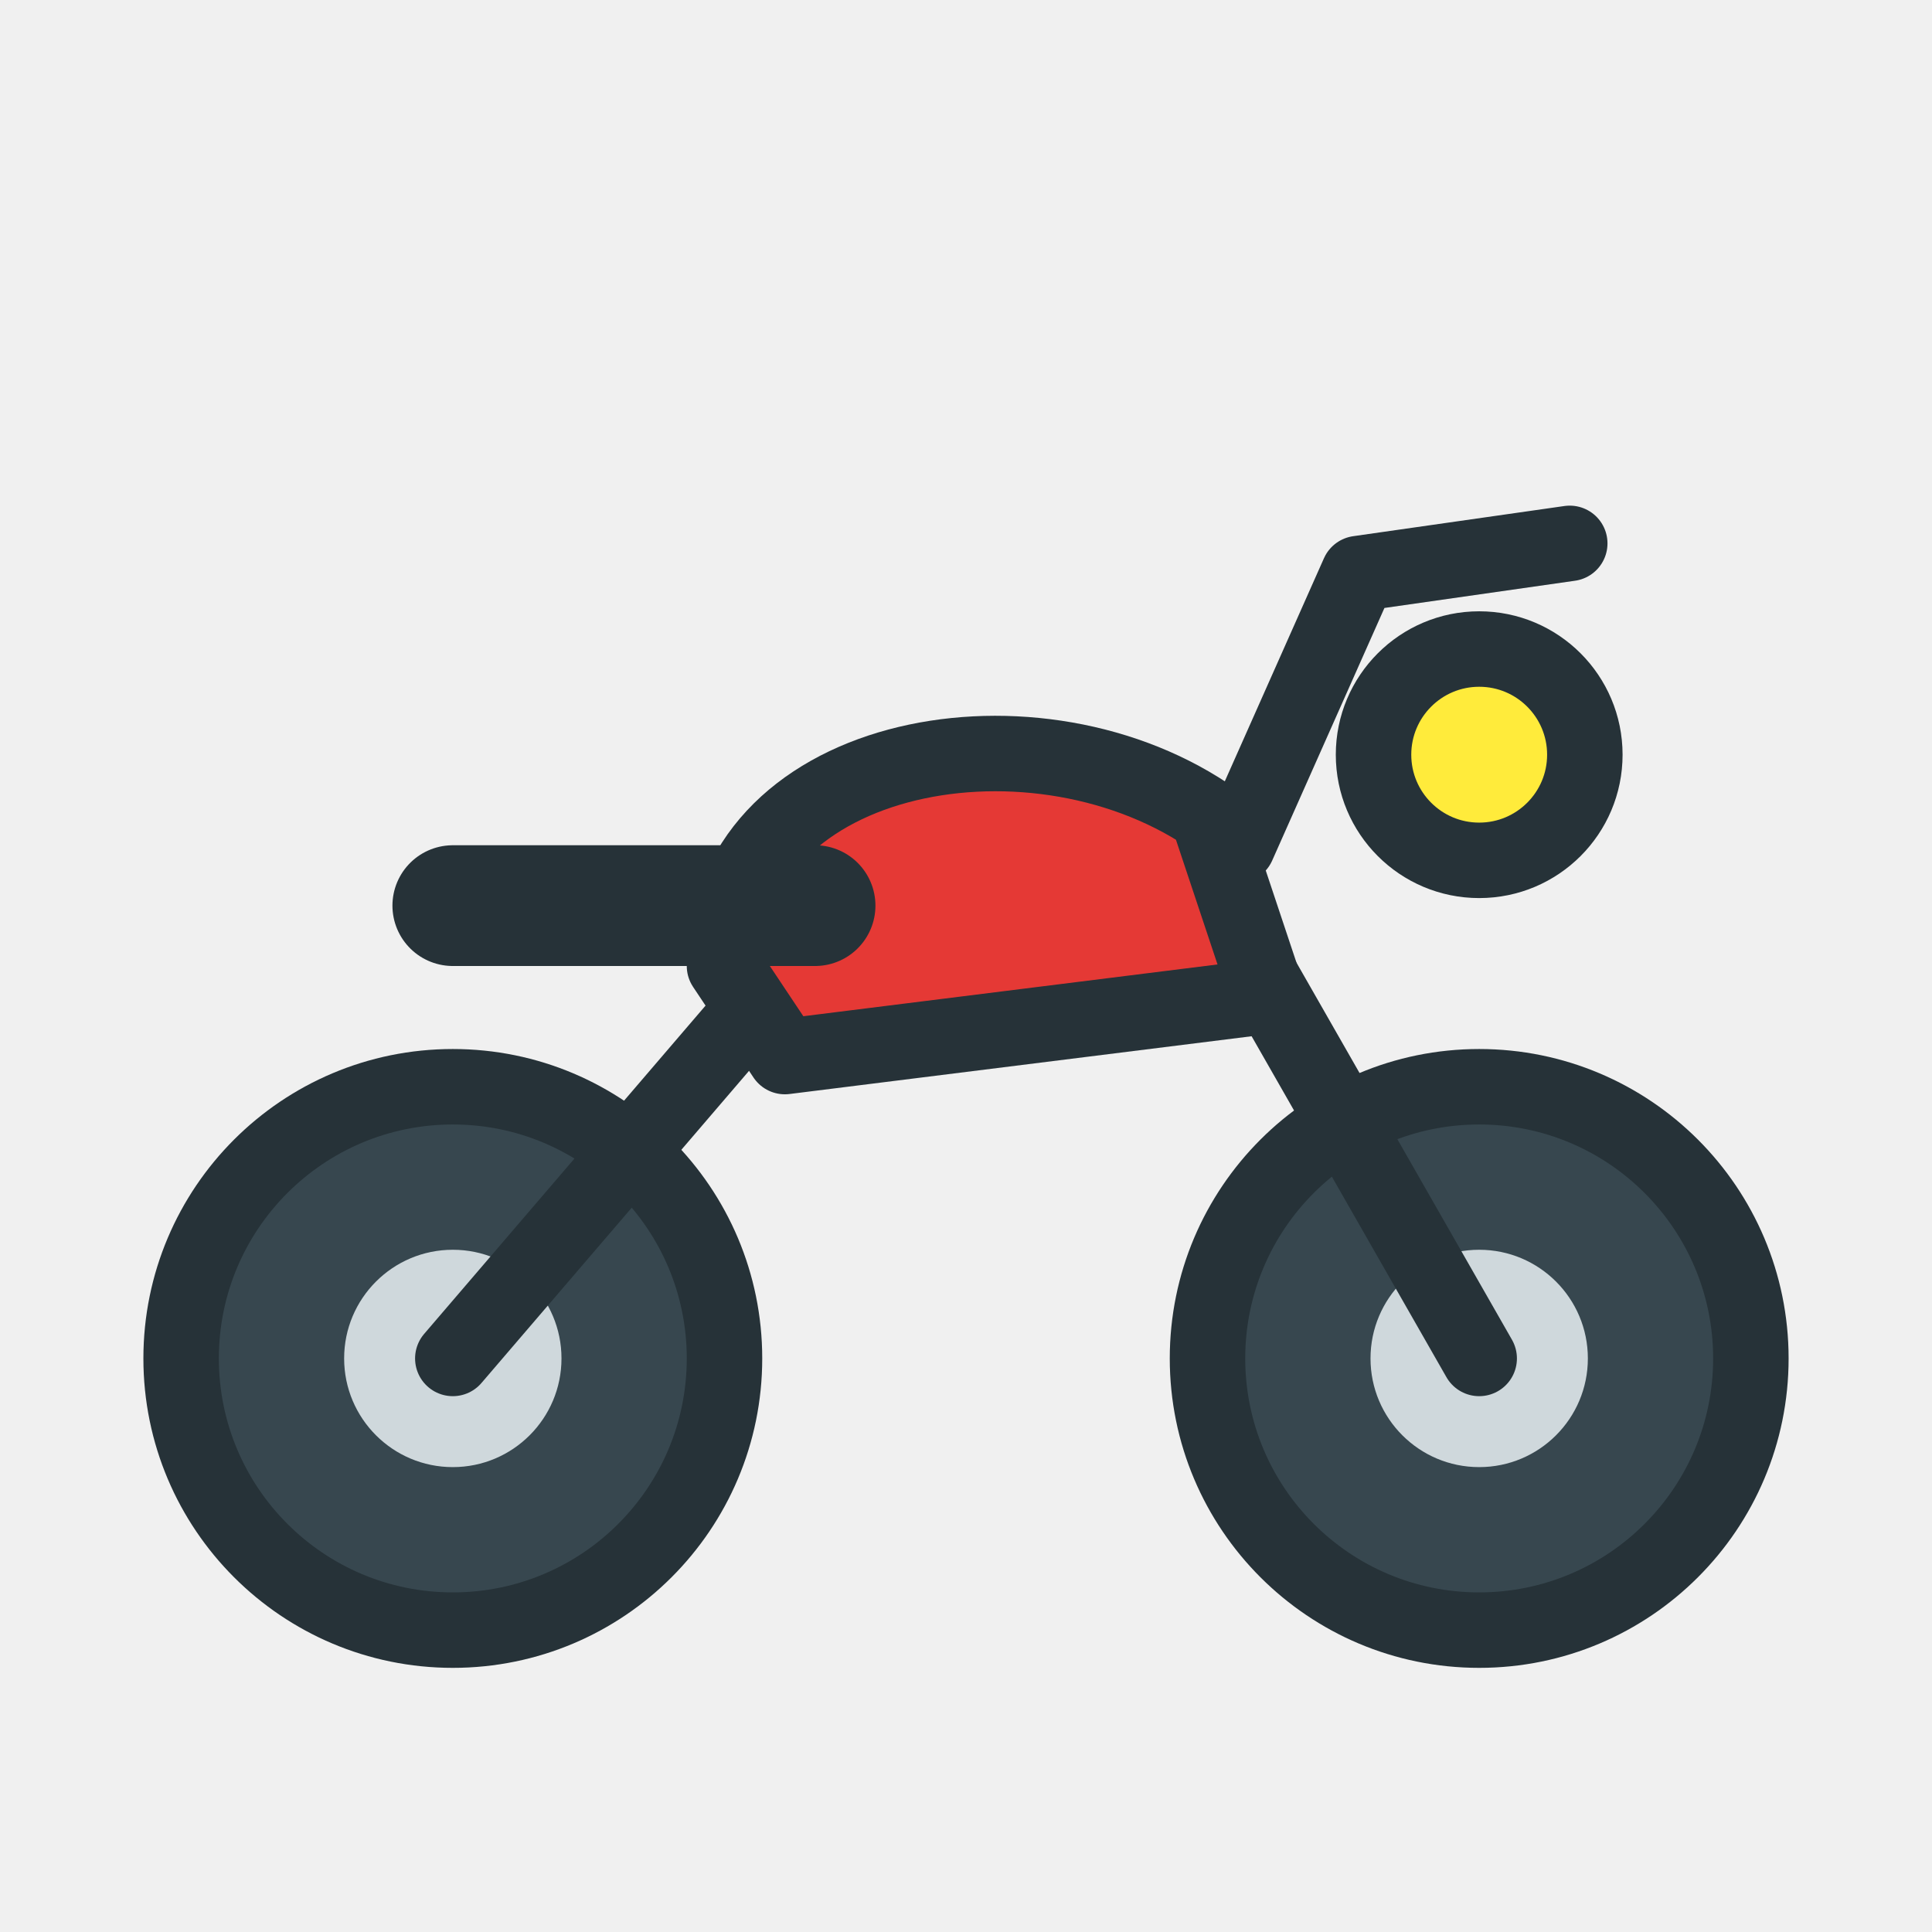
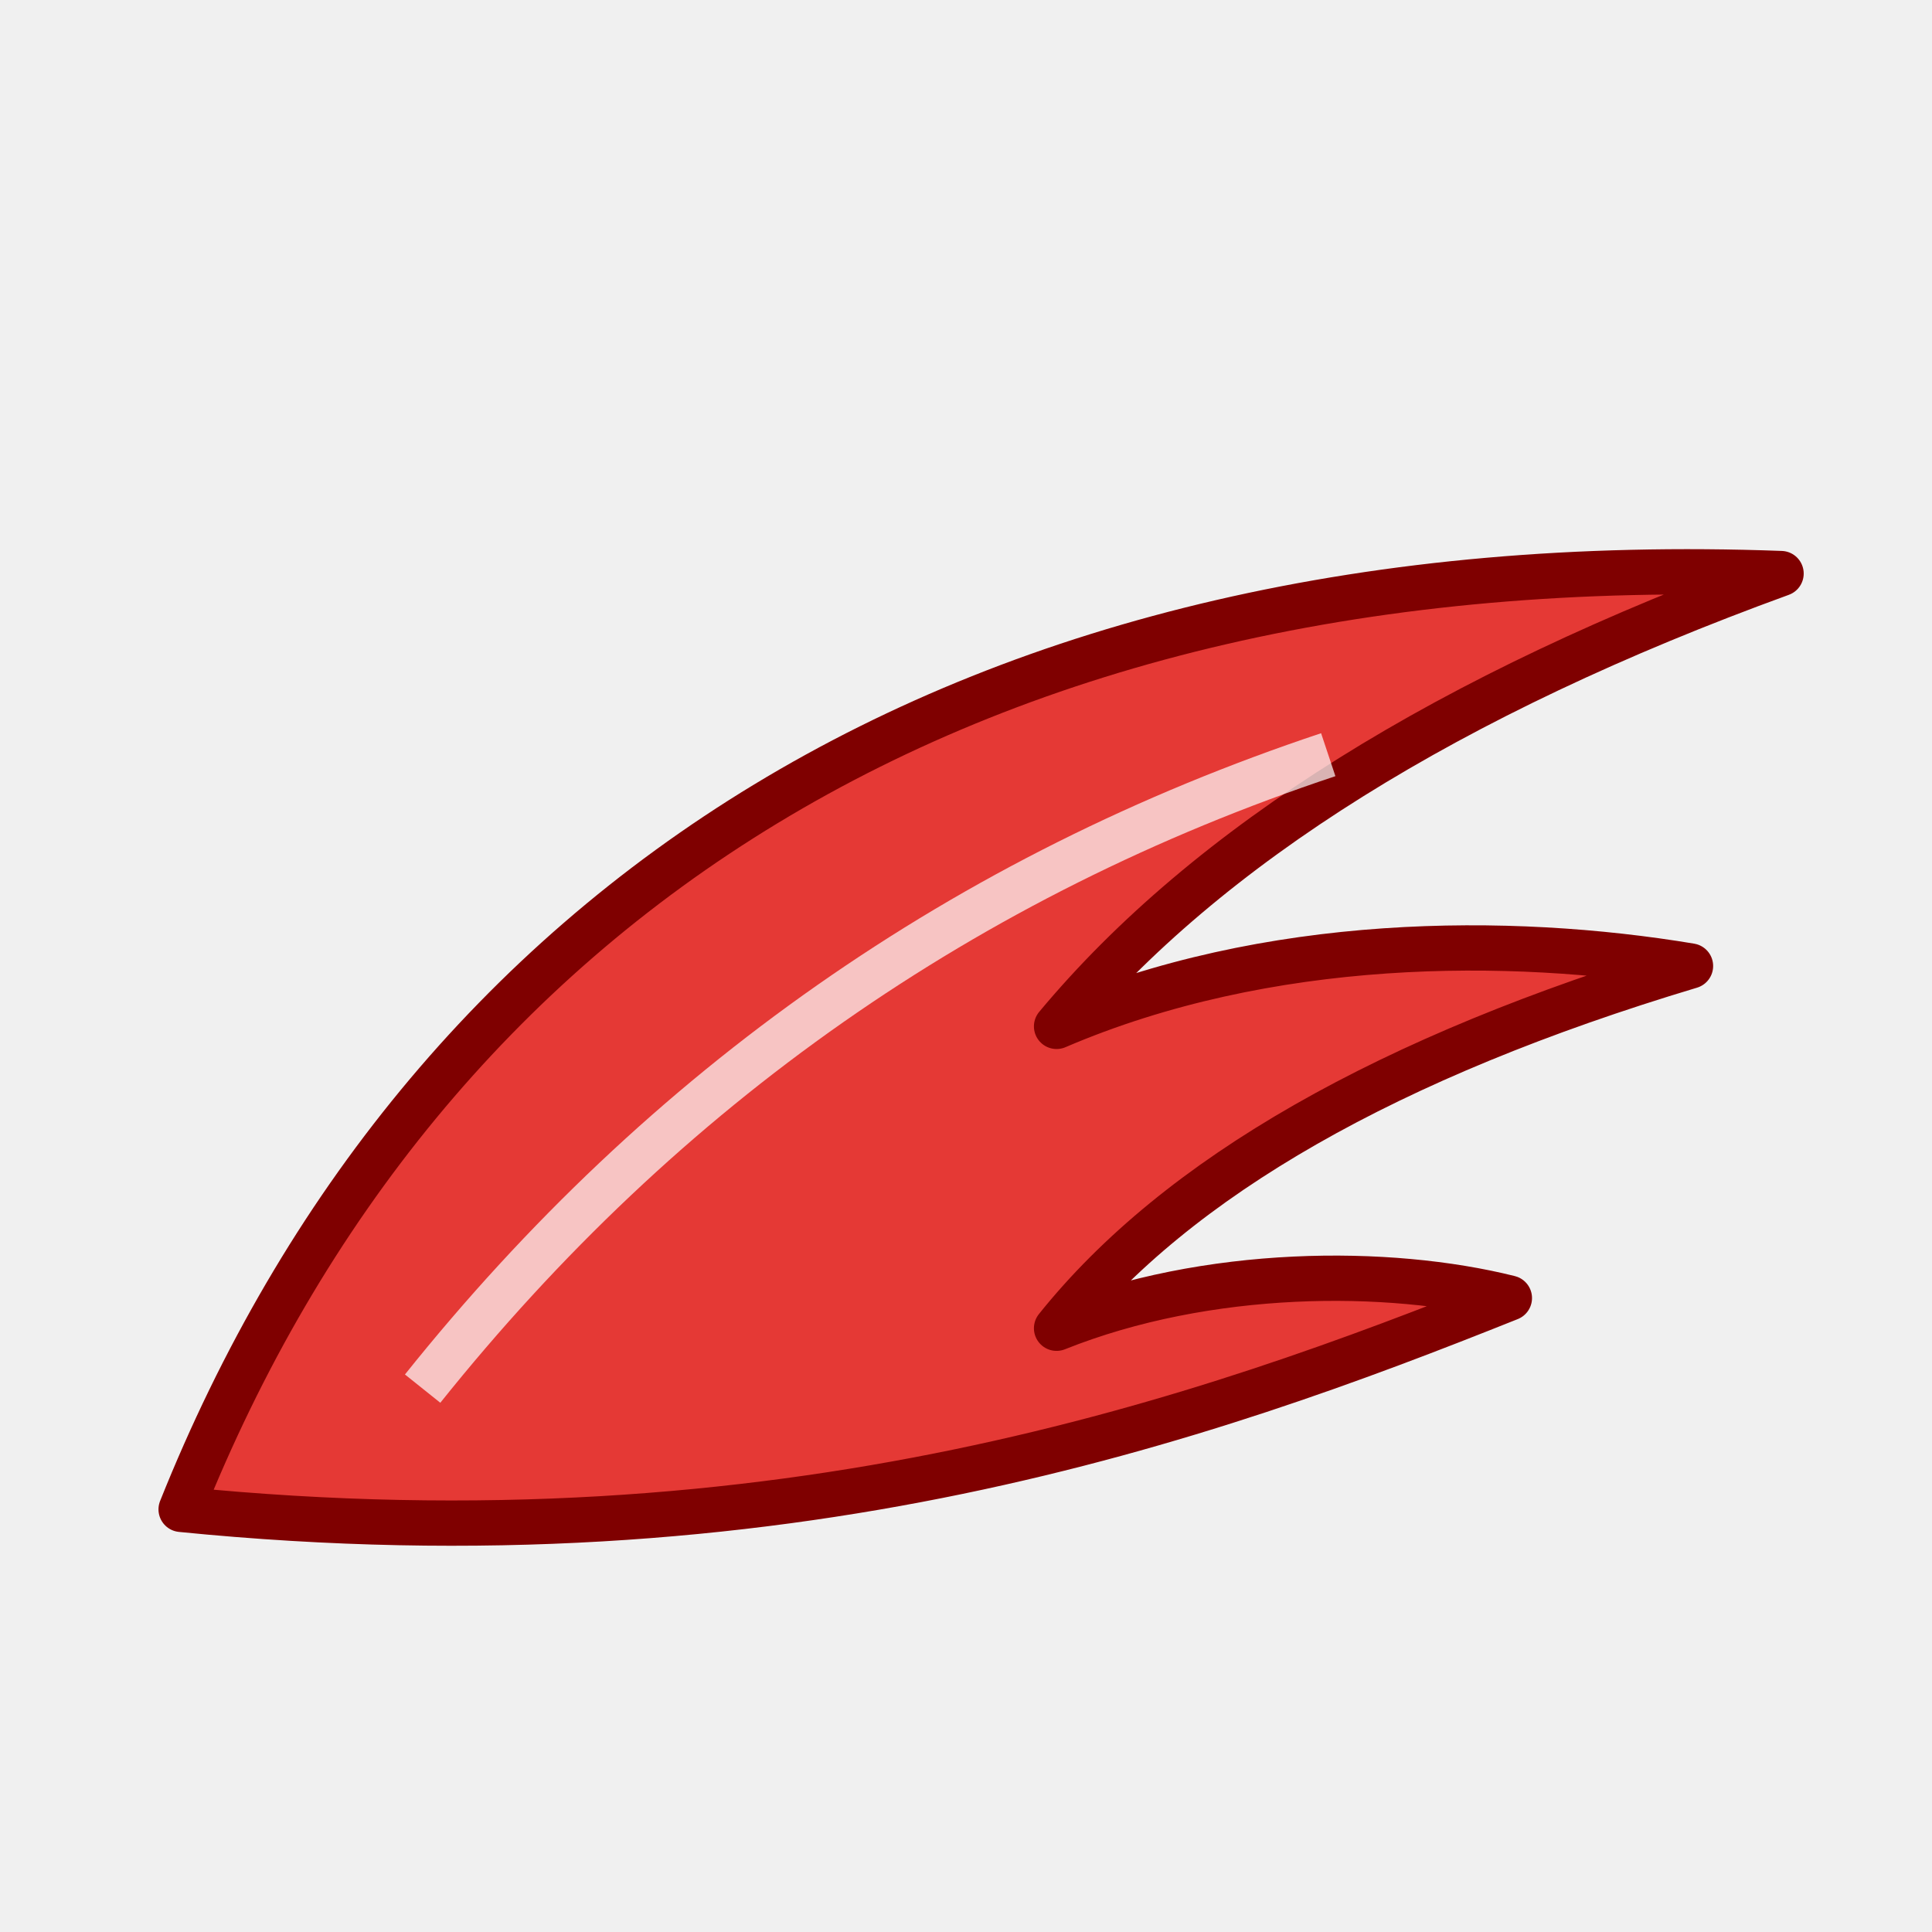
<svg xmlns="http://www.w3.org/2000/svg" viewBox="0 0 64 64">
-   <circle cx="15" cy="45" r="9" fill="#37474F" stroke="#263238" stroke-width="2.5" stroke-linejoin="round" stroke-linecap="round" />
-   <circle cx="15" cy="45" r="3.6" fill="#CFD8DC" />
-   <circle cx="49" cy="45" r="9" fill="#37474F" stroke="#263238" stroke-width="2.5" stroke-linejoin="round" stroke-linecap="round" />
-   <circle cx="49" cy="45" r="3.6" fill="#CFD8DC" />
-   <path d="M15 45 L27 31 L41 31 L49 45" fill="none" stroke="#263238" stroke-width="2.5" stroke-linejoin="round" stroke-linecap="round" />
-   <path d="M24 32 C24 25 34 23 40 27 L42 33 L26 35 Z" fill="#E53935" stroke="#263238" stroke-width="2.5" stroke-linejoin="round" stroke-linecap="round" />
-   <path d="M15 30 h12" stroke="#263238" stroke-width="4" stroke-linecap="round" />
-   <path d="M41 28 L45 19 L52 18" fill="none" stroke="#263238" stroke-width="2.5" stroke-linejoin="round" stroke-linecap="round" />
-   <circle cx="49" cy="25" r="3.5" fill="#FFEB3B" stroke="#263238" stroke-width="2.5" stroke-linejoin="round" stroke-linecap="round" />
+   <g transform="translate(0 6)">
+     <path d="M6 44 C14 24 32 12 59 13 C48 17 40 22 35 28 C42 25 50 25 56 26 C46 29 39 33 35 38 C40 36 46 36 50 37 C40 41 26 46 6 44 Z" fill="#E53935" stroke="#7f0000" stroke-width="1.5" stroke-linejoin="round" />
+     <path d="M14 40 C22 30 32 23 44 19" stroke="#fff" stroke-width="1.5" fill="none" opacity=".7" />
+   </g>
</svg>
